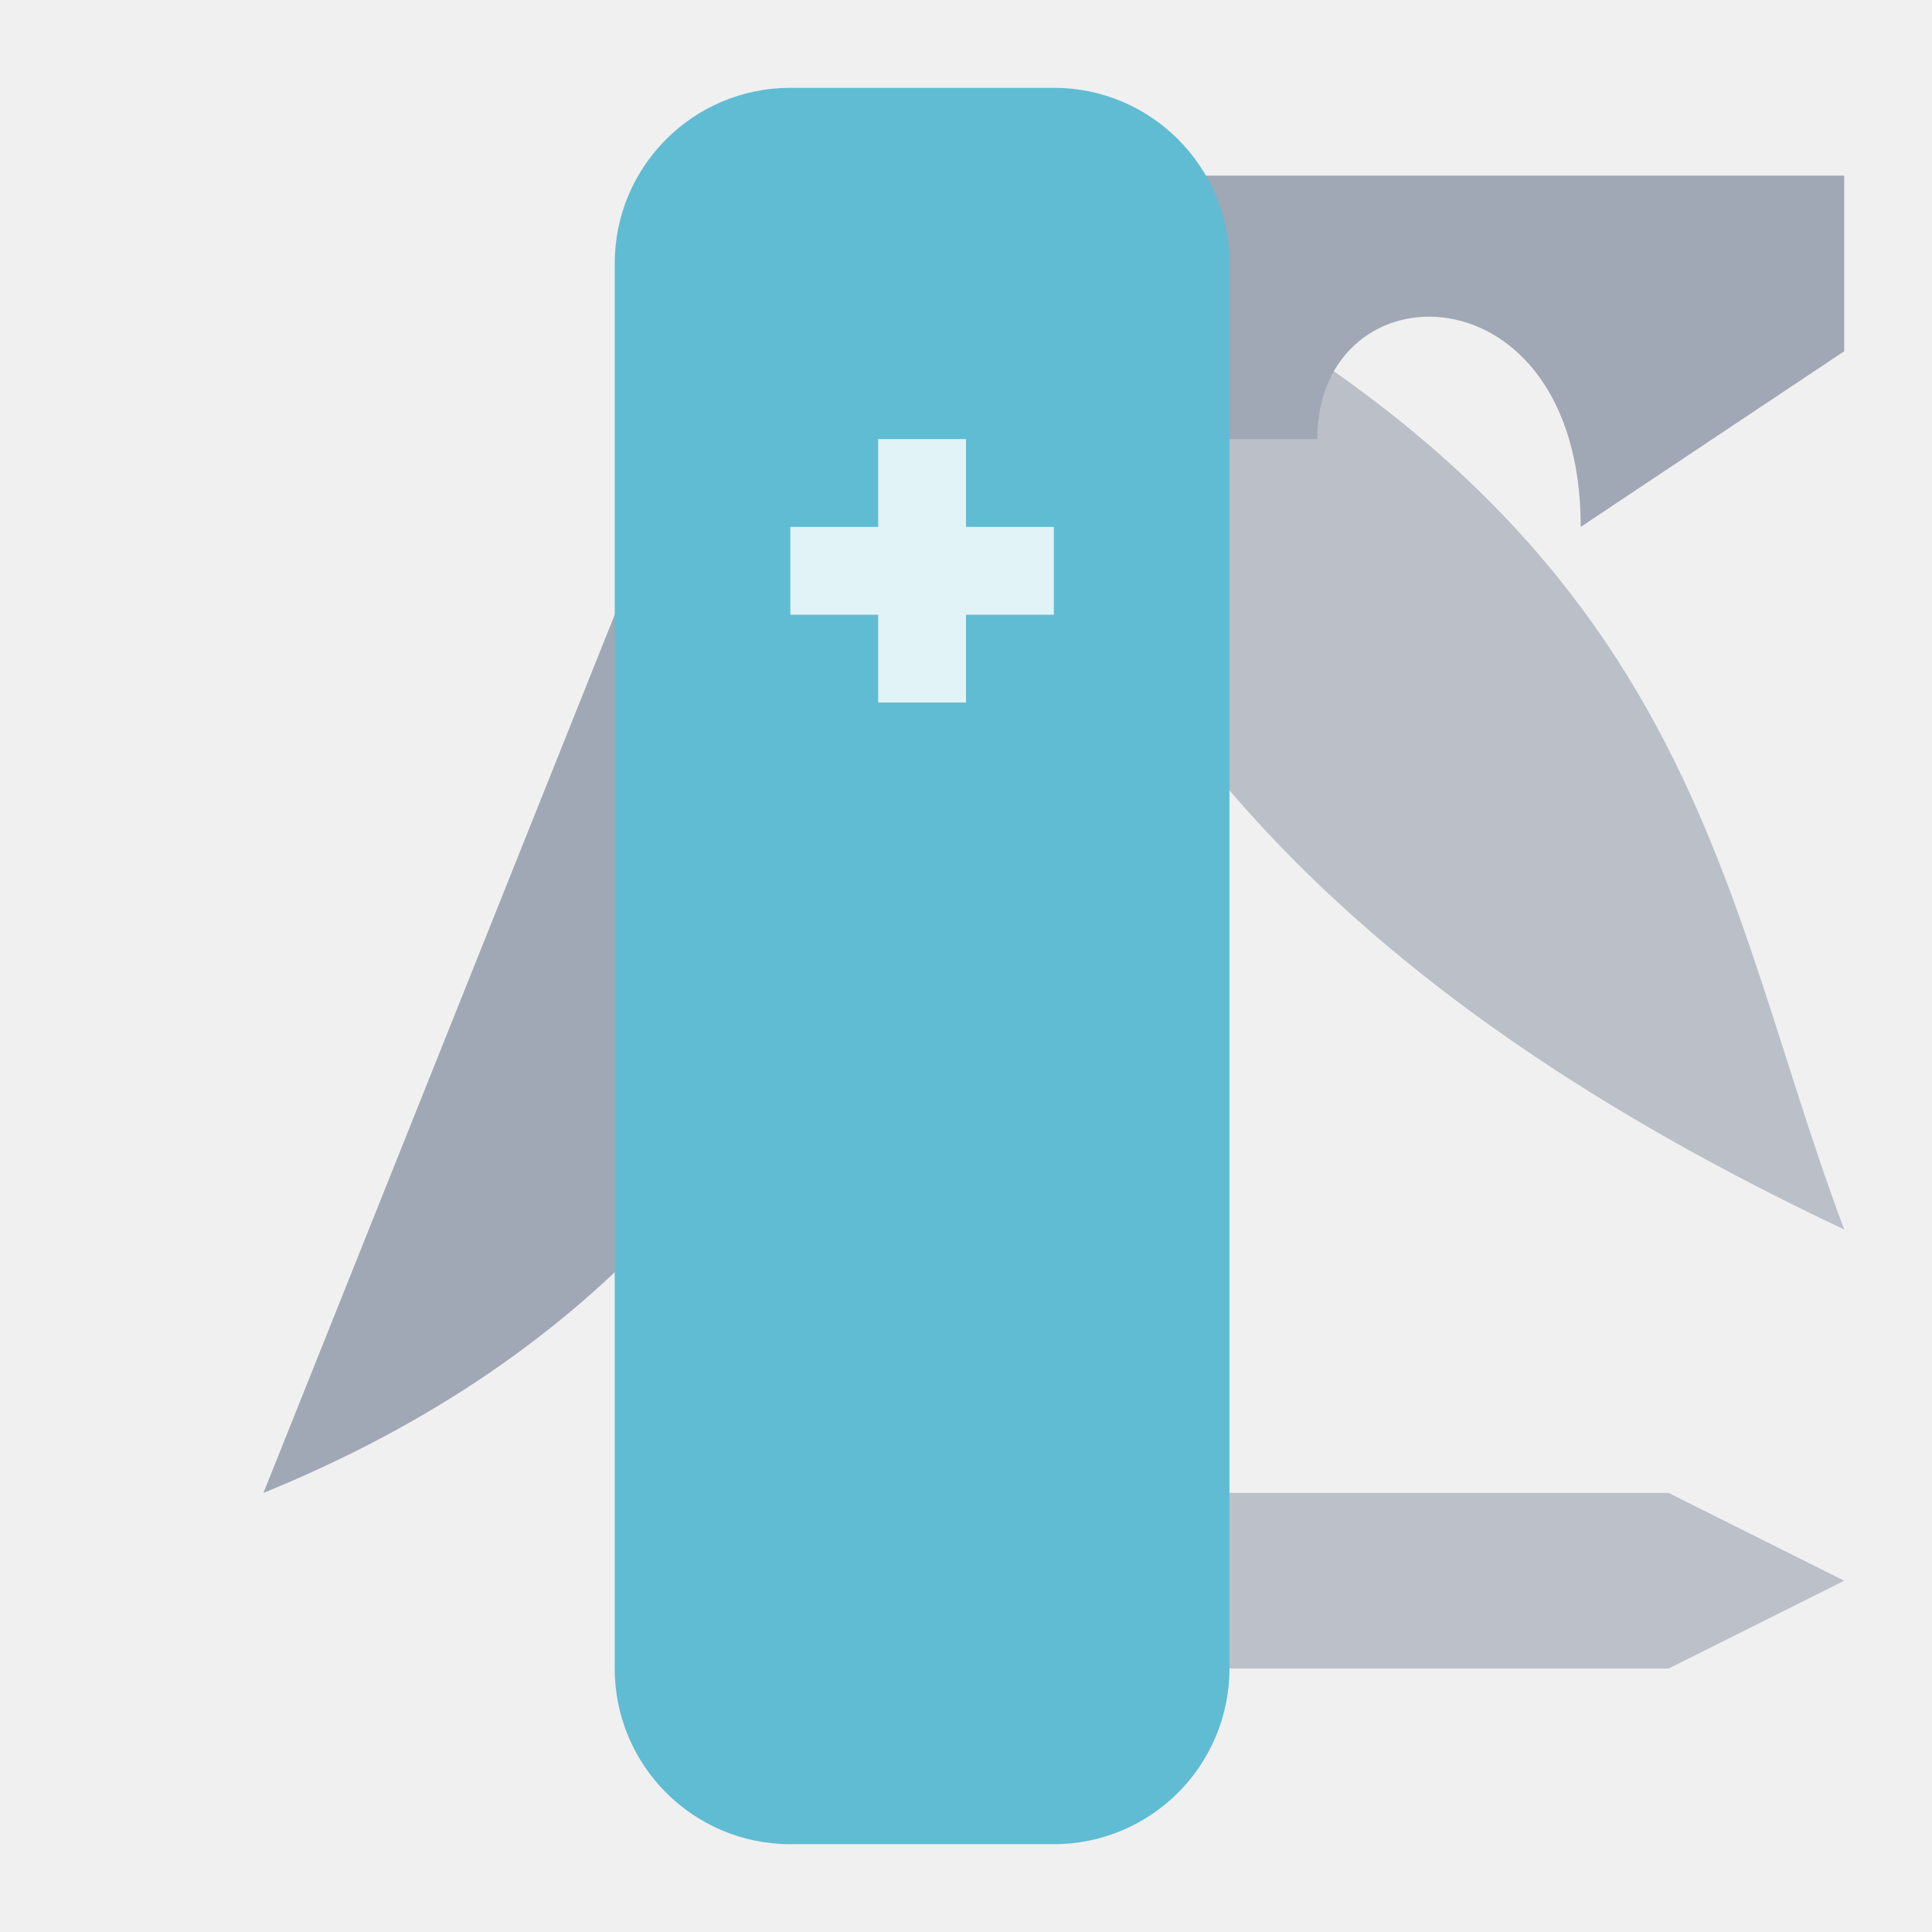
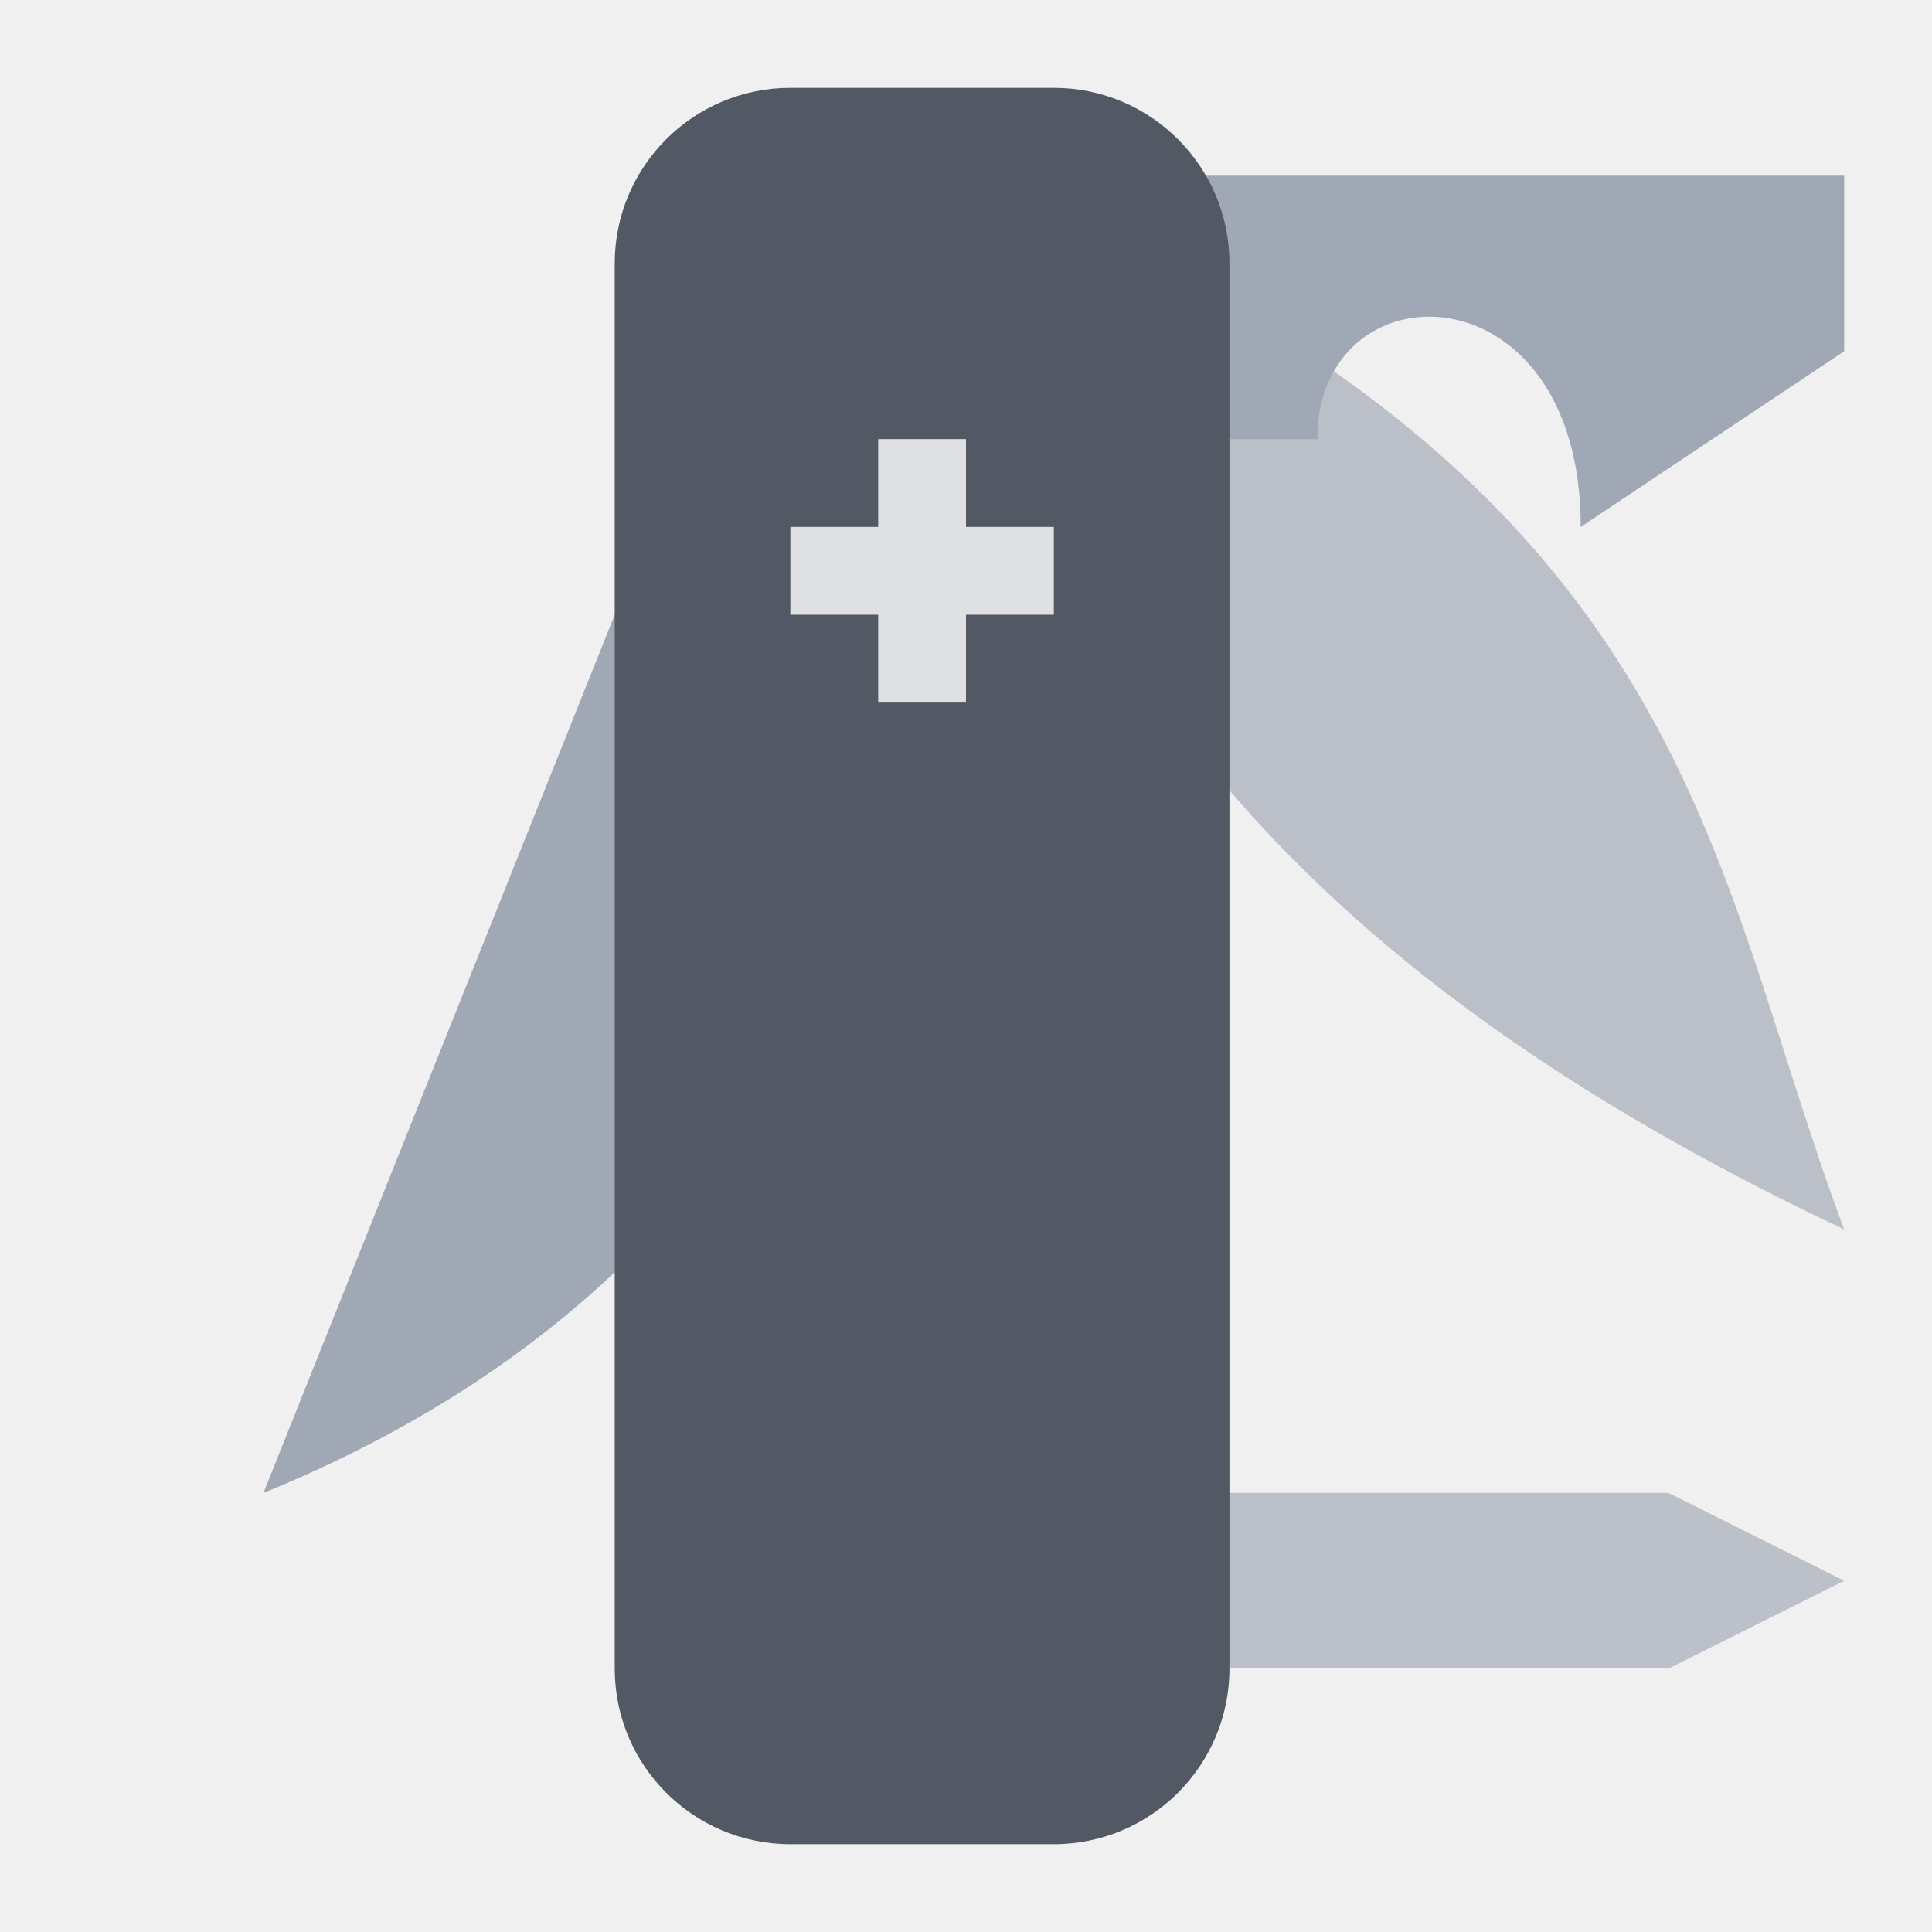
<svg xmlns="http://www.w3.org/2000/svg" viewBox="0 0 22 22" version="1.1" id="svg4">
  <defs id="defs8" />
  <path style="fill:#a0a7b5;stroke:none;stroke-width:1px;stroke-linecap:butt;stroke-linejoin:miter;stroke-opacity:1;fill-opacity:1" d="M 9,2 3,17 C 9.697,14.27 10.696,8.555 12,3 Z" id="path4673" />
  <path style="fill:#a0a7b5;stroke:none;stroke-width:1px;stroke-linecap:butt;stroke-linejoin:miter;stroke-opacity:1;fill-opacity:0.669" d="M 11,2 C 19.346,5.437 19.403,9.749 21,14 15.548,11.428 11.629,7.822 11,2 Z" id="path4688" />
  <path style="fill:#a0a7b5;fill-opacity:1;stroke:none;stroke-width:1px;stroke-linecap:butt;stroke-linejoin:miter;stroke-opacity:1" d="M 10,2 H 21 V 4 L 18,6 C 18,3 15,3 15,5 h -5 z" id="path4675" />
  <path style="fill:#a0a7b5;stroke:none;stroke-width:1px;stroke-linecap:butt;stroke-linejoin:miter;stroke-opacity:1;fill-opacity:0.663" d="m 10,17 h 9 l 2,1 -2,1 h -9 z" id="path4690" />
-   <rect style="fill:#5fbcd3;fill-opacity:1;stroke:none;stroke-width:3.78;stroke-linecap:butt;stroke-linejoin:round;stroke-miterlimit:4;stroke-dasharray:none;stroke-opacity:0.521" id="rect4671" width="7" height="20" x="7" y="1" ry="2" />
+   <rect style="fill:#535964;fill-opacity:1;stroke:none;stroke-width:3.78;stroke-linecap:butt;stroke-linejoin:round;stroke-miterlimit:4;stroke-dasharray:none;stroke-opacity:0.521" id="rect4671" width="7" height="20" x="7" y="1" ry="2" />
  <path style="fill:#ffffff;fill-opacity:0.816;stroke:none;stroke-width:1px;stroke-linecap:butt;stroke-linejoin:miter;stroke-opacity:1" d="m 10,5 h 1 v 1 h 1 V 7 H 11 V 8 H 10 V 7 H 9 V 6 h 1 z" id="path4692" />
</svg>
